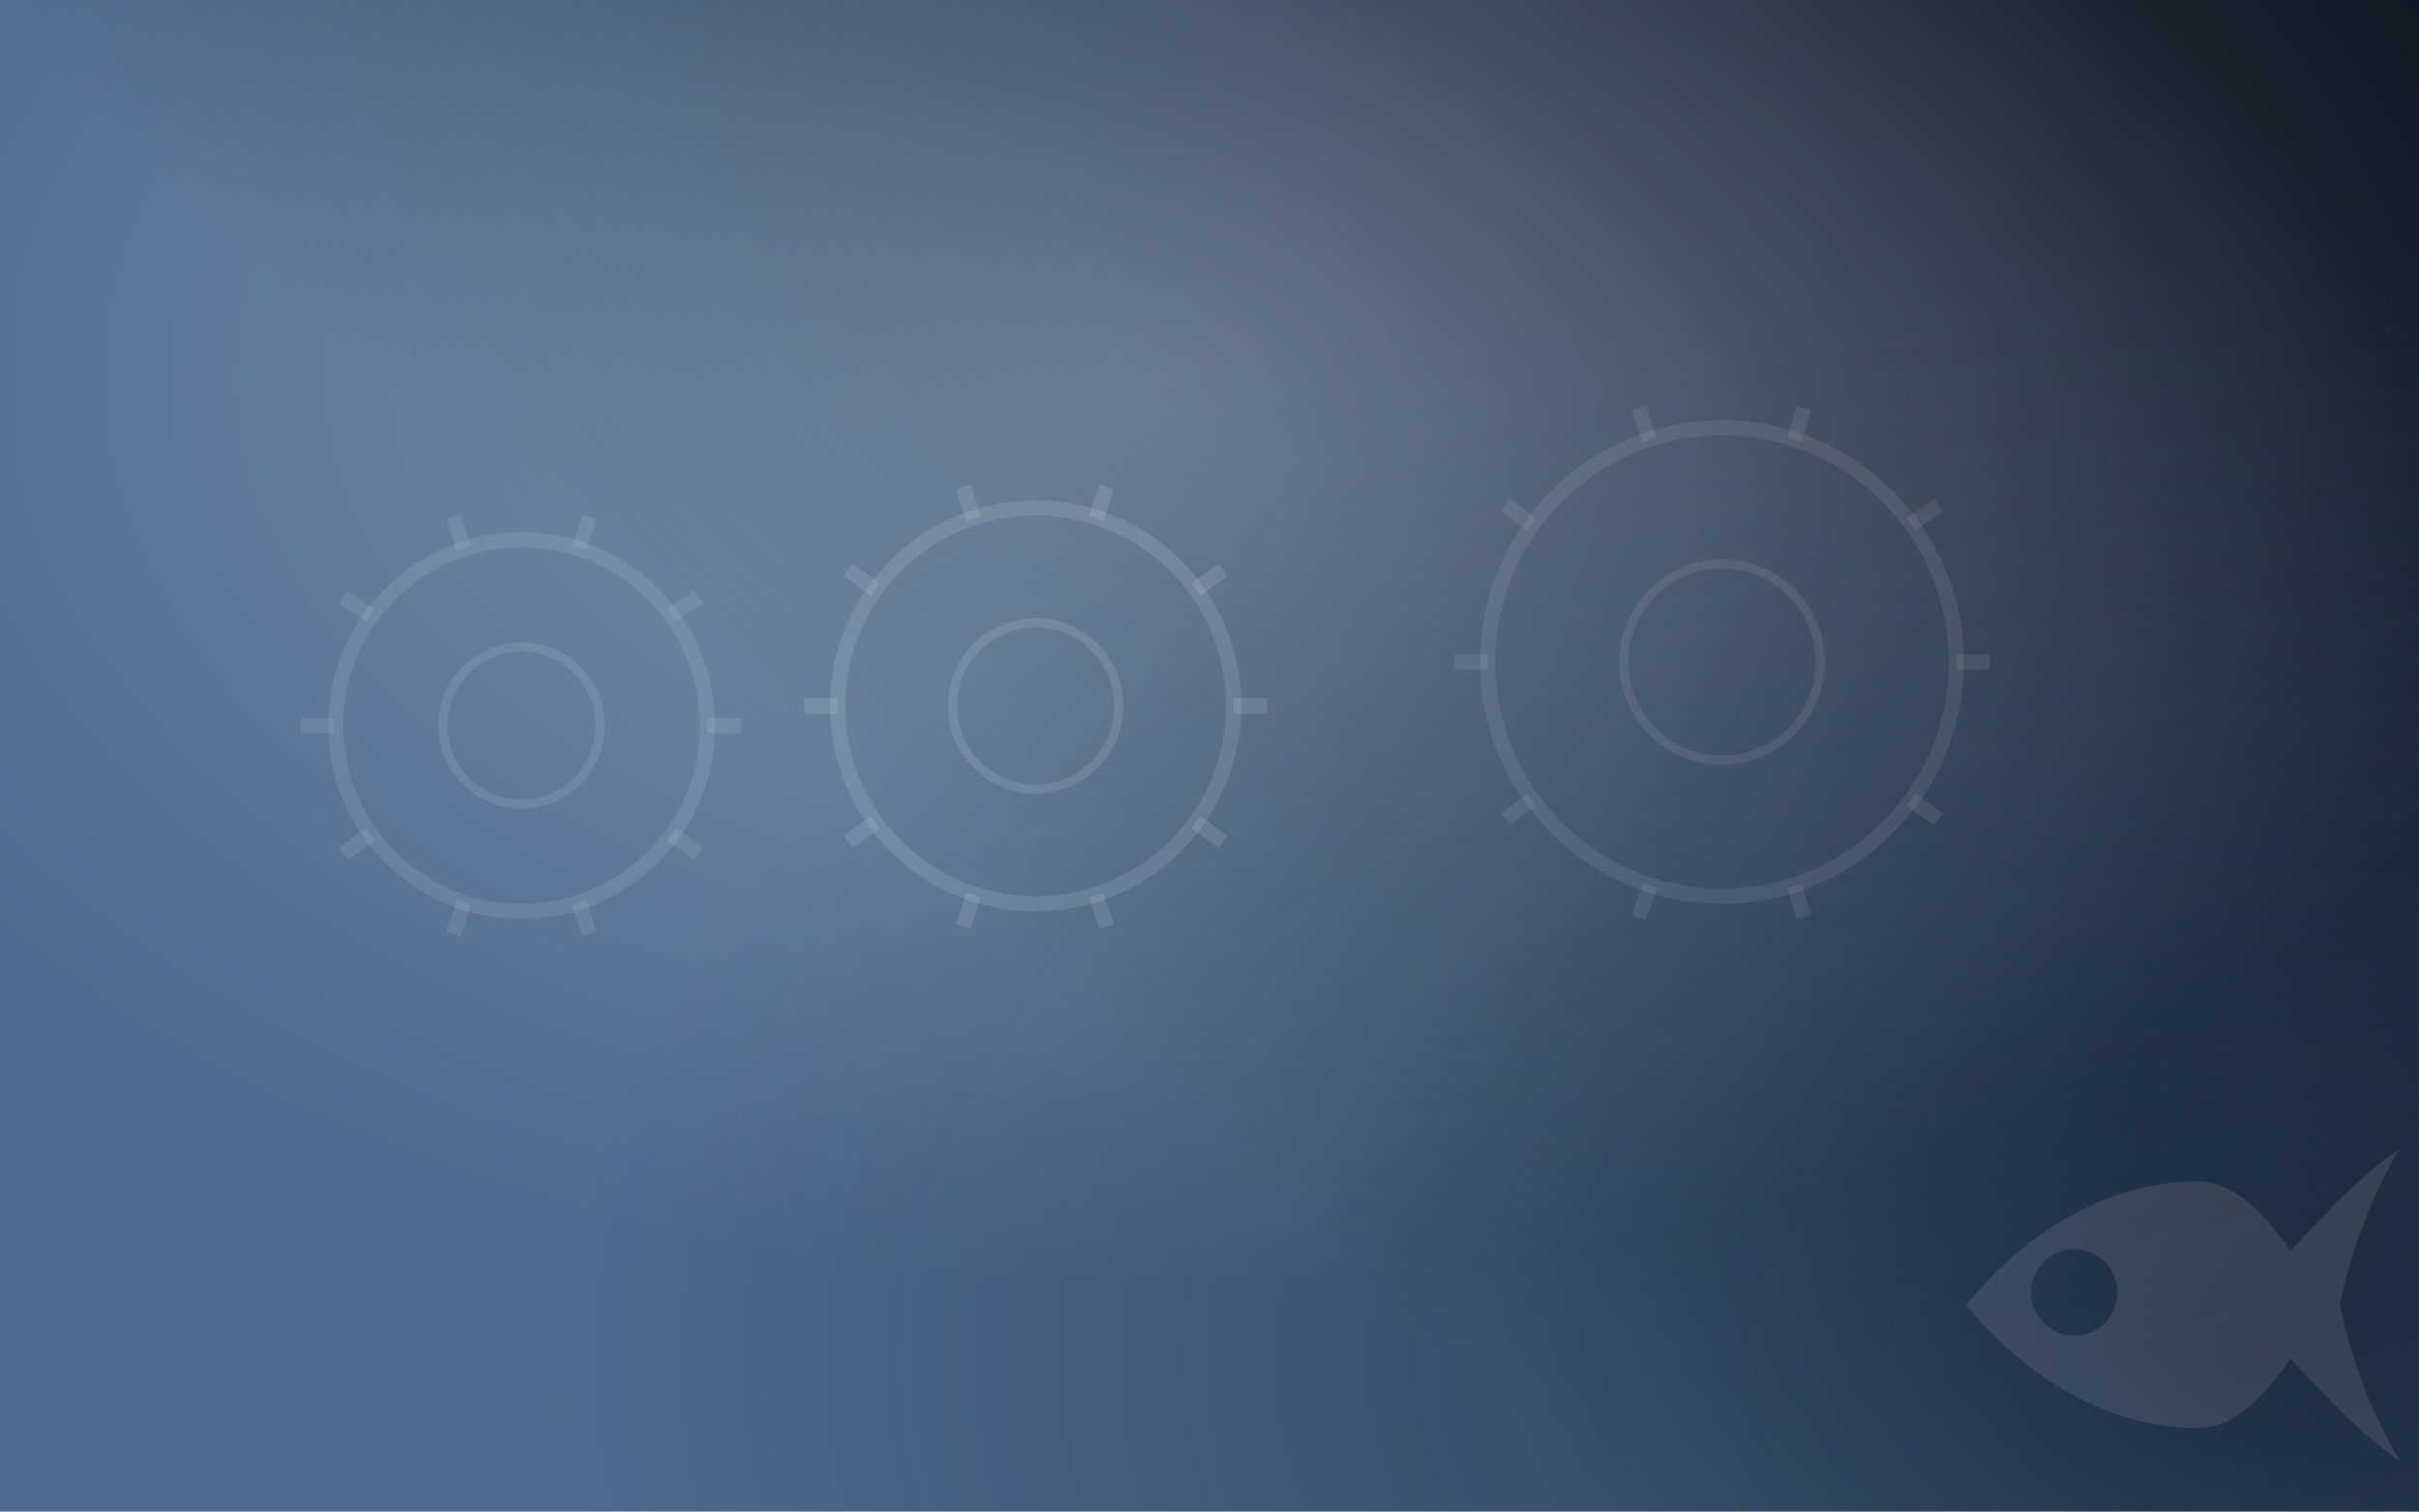
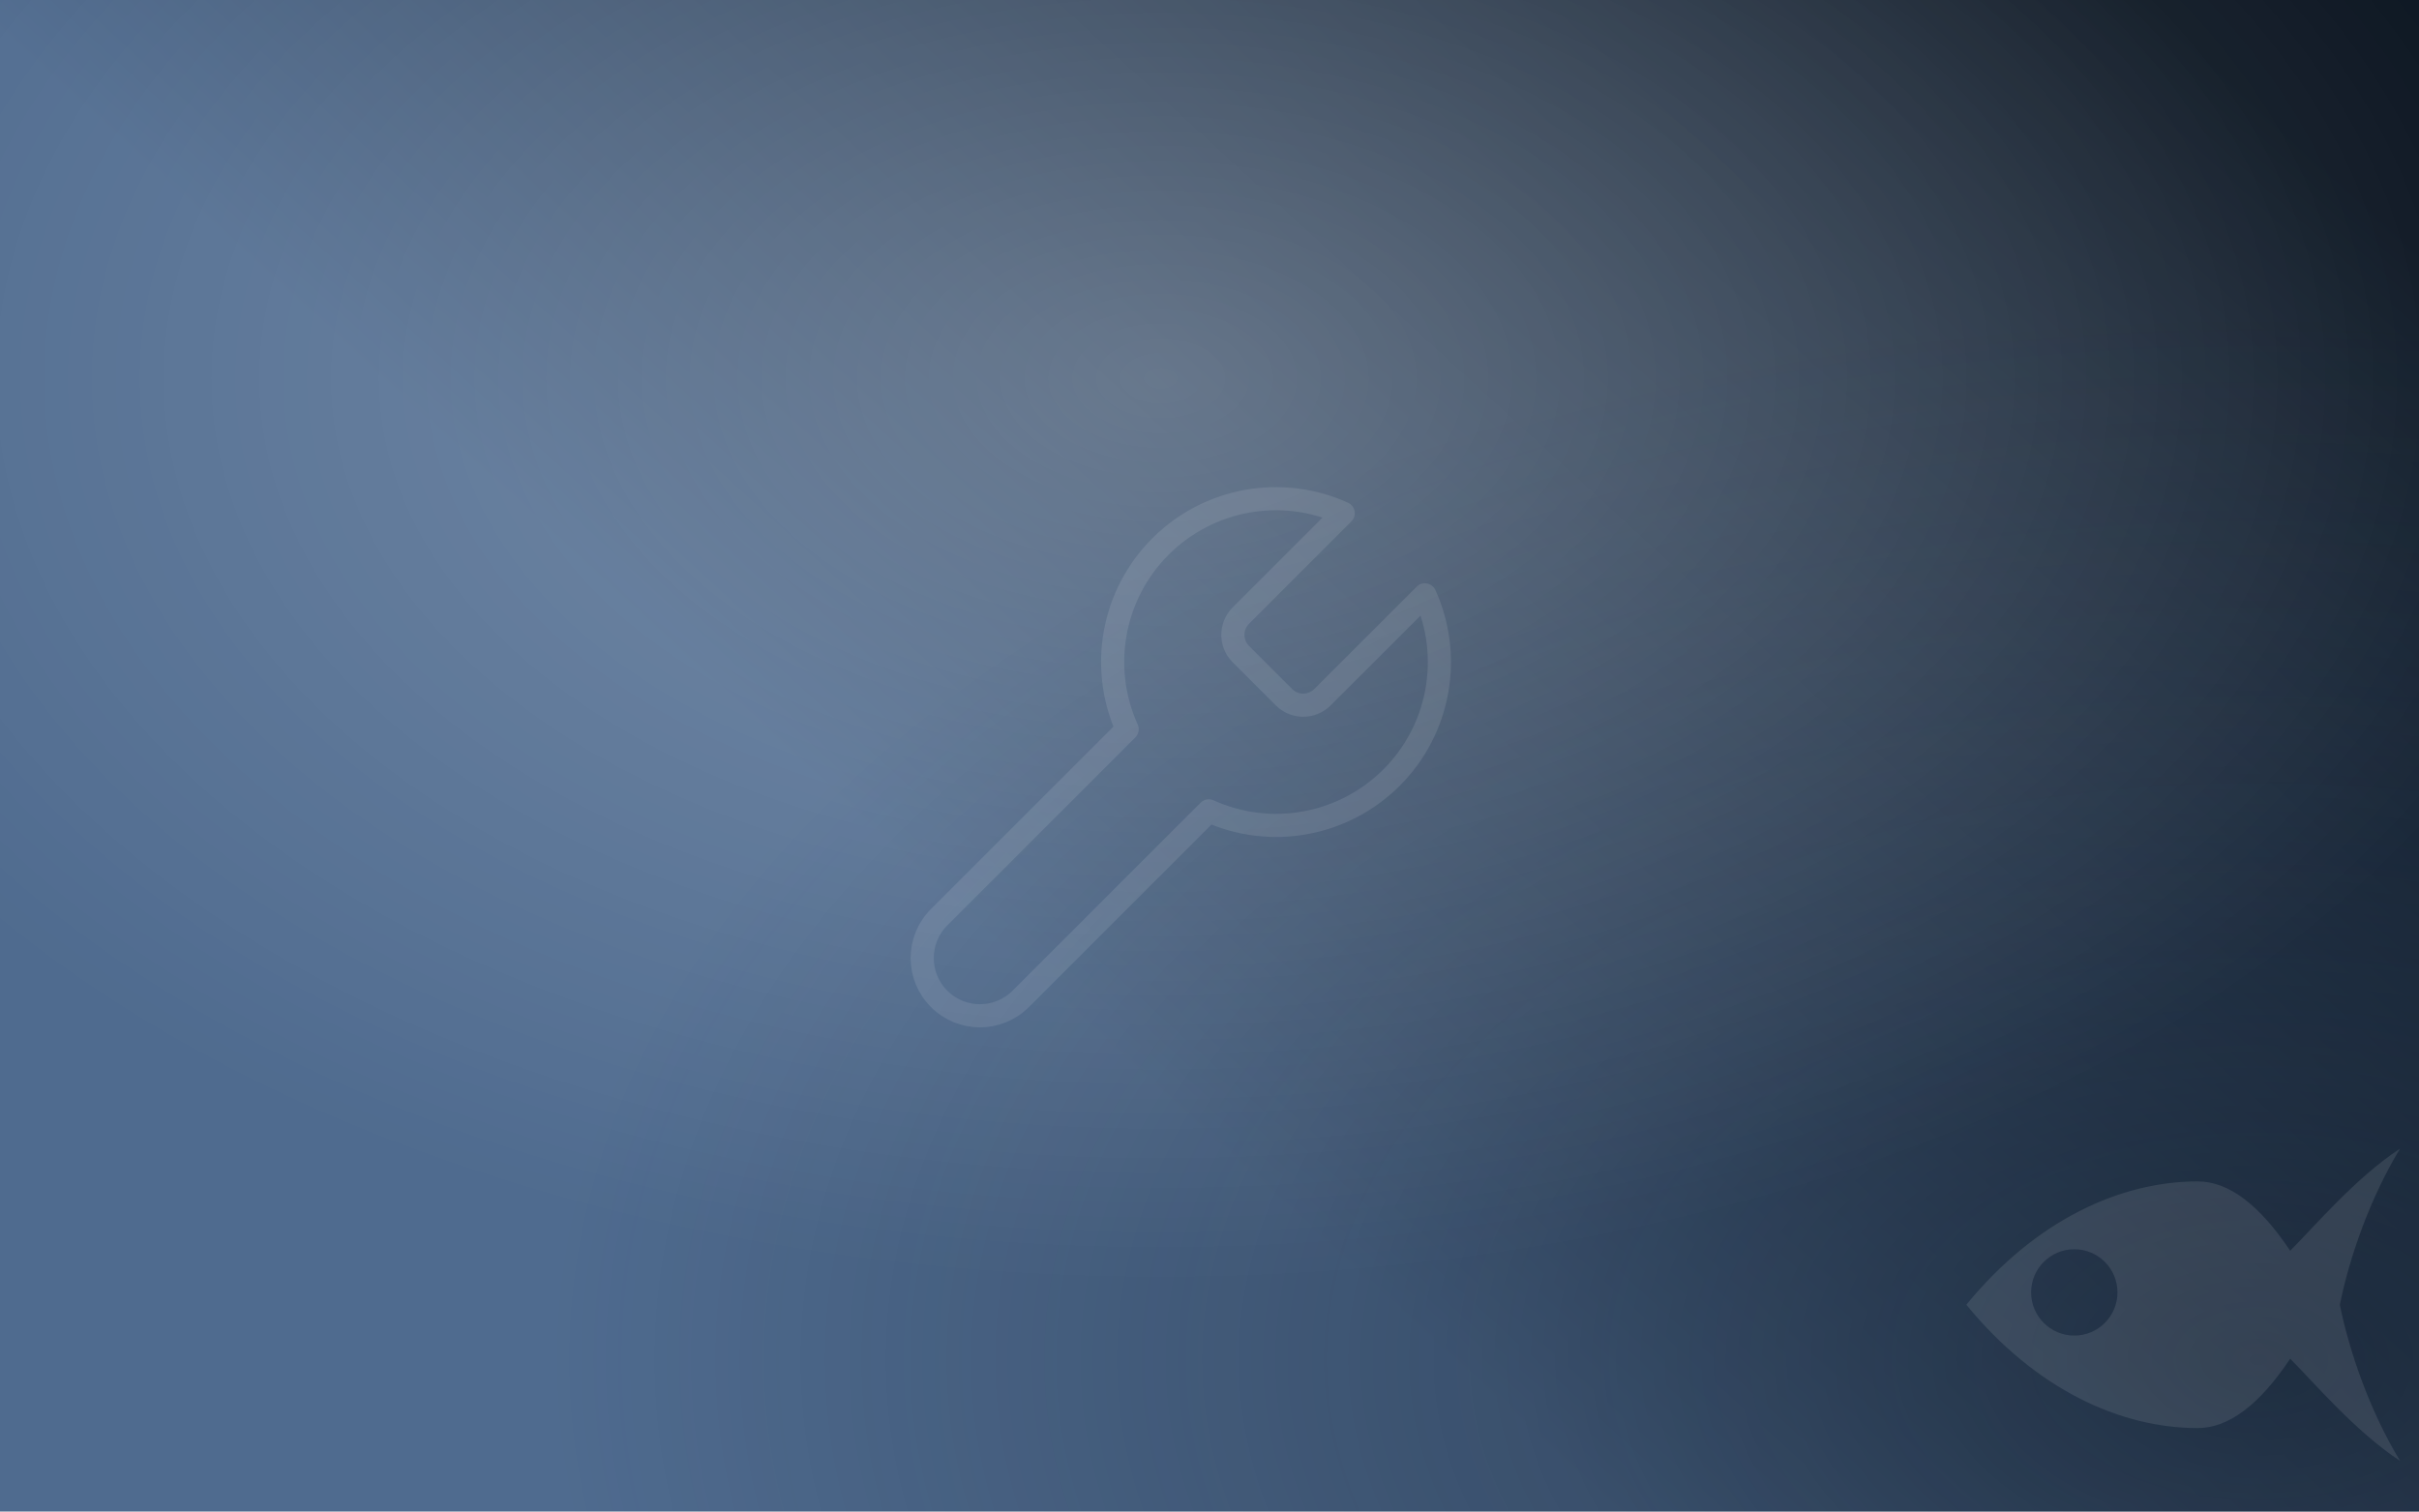
<svg xmlns="http://www.w3.org/2000/svg" viewBox="0 0 1600 1000" width="1600" height="1000" role="img" aria-label="Red Herrings">
  <defs>
    <linearGradient id="g" x1="0.997" y1="0.164" x2="0.003" y2="0.836">
      <stop offset="0" stop-color="#0c1622" />
      <stop offset="0.62" stop-color="#4f6b8f" />
      <stop offset="1" stop-color="#4f6b8f" />
    </linearGradient>
    <radialGradient id="glow1" cx="0.48" cy="0.25" r="0.6">
-       <stop offset="0" stop-color="#ffffff" stop-opacity="0.26" />
+       <stop offset="0" stop-color="#ffffff" stop-opacity="0.24" />
      <stop offset="1" stop-color="#ffffff" stop-opacity="0" />
    </radialGradient>
    <radialGradient id="glow2" cx="0.93" cy="0.9" r="0.7">
      <stop offset="0" stop-color="#0c1622" stop-opacity="0.55" />
      <stop offset="1" stop-color="#0c1622" stop-opacity="0" />
    </radialGradient>
  </defs>
  <rect width="1600" height="1000" fill="url(#g)" />
  <rect width="1600" height="1000" fill="url(#glow2)" />
-   <g>
-     <circle cx="685" cy="467" r="131" fill="none" stroke="#fff" stroke-width="10" opacity="0.11" />
-     <circle cx="685" cy="467" r="55" fill="none" stroke="#fff" stroke-width="6" opacity="0.11" />
-     <line x1="816" y1="467" x2="838" y2="467" stroke="#fff" stroke-width="10" opacity="0.11" />
-     <line x1="791" y1="544" x2="809" y2="557" stroke="#fff" stroke-width="10" opacity="0.11" />
-     <line x1="725" y1="592" x2="732" y2="613" stroke="#fff" stroke-width="10" opacity="0.11" />
-     <line x1="644" y1="592" x2="637" y2="613" stroke="#fff" stroke-width="10" opacity="0.11" />
-     <line x1="579" y1="544" x2="561" y2="557" stroke="#fff" stroke-width="10" opacity="0.11" />
-     <line x1="554" y1="467" x2="532" y2="467" stroke="#fff" stroke-width="10" opacity="0.11" />
-     <line x1="579" y1="390" x2="561" y2="377" stroke="#fff" stroke-width="10" opacity="0.11" />
-     <line x1="644" y1="343" x2="637" y2="322" stroke="#fff" stroke-width="10" opacity="0.11" />
-     <line x1="725" y1="343" x2="732" y2="322" stroke="#fff" stroke-width="10" opacity="0.11" />
-     <line x1="791" y1="390" x2="809" y2="377" stroke="#fff" stroke-width="10" opacity="0.11" />
-     <circle cx="1139" cy="438" r="155" fill="none" stroke="#fff" stroke-width="10" opacity="0.08" />
-     <circle cx="1139" cy="438" r="65" fill="none" stroke="#fff" stroke-width="6" opacity="0.08" />
-     <line x1="1294" y1="438" x2="1316" y2="438" stroke="#fff" stroke-width="10" opacity="0.08" />
-     <line x1="1264" y1="529" x2="1282" y2="542" stroke="#fff" stroke-width="10" opacity="0.08" />
-     <line x1="1187" y1="586" x2="1193" y2="607" stroke="#fff" stroke-width="10" opacity="0.08" />
-     <line x1="1091" y1="586" x2="1084" y2="607" stroke="#fff" stroke-width="10" opacity="0.08" />
-     <line x1="1013" y1="529" x2="996" y2="542" stroke="#fff" stroke-width="10" opacity="0.08" />
-     <line x1="984" y1="438" x2="962" y2="438" stroke="#fff" stroke-width="10" opacity="0.08" />
-     <line x1="1013" y1="347" x2="996" y2="334" stroke="#fff" stroke-width="10" opacity="0.08" />
-     <line x1="1091" y1="291" x2="1084" y2="270" stroke="#fff" stroke-width="10" opacity="0.08" />
-     <line x1="1187" y1="291" x2="1193" y2="270" stroke="#fff" stroke-width="10" opacity="0.08" />
-     <line x1="1264" y1="347" x2="1282" y2="334" stroke="#fff" stroke-width="10" opacity="0.08" />
-     <circle cx="345" cy="480" r="123" fill="none" stroke="#fff" stroke-width="10" opacity="0.09" />
-     <circle cx="345" cy="480" r="52" fill="none" stroke="#fff" stroke-width="6" opacity="0.09" />
-     <line x1="468" y1="480" x2="490" y2="480" stroke="#fff" stroke-width="10" opacity="0.09" />
-     <line x1="444" y1="552" x2="462" y2="565" stroke="#fff" stroke-width="10" opacity="0.09" />
-     <line x1="383" y1="597" x2="390" y2="618" stroke="#fff" stroke-width="10" opacity="0.09" />
-     <line x1="307" y1="597" x2="300" y2="618" stroke="#fff" stroke-width="10" opacity="0.09" />
-     <line x1="245" y1="552" x2="227" y2="565" stroke="#fff" stroke-width="10" opacity="0.09" />
-     <line x1="221" y1="480" x2="199" y2="480" stroke="#fff" stroke-width="10" opacity="0.09" />
-     <line x1="245" y1="407" x2="227" y2="395" stroke="#fff" stroke-width="10" opacity="0.09" />
-     <line x1="307" y1="363" x2="300" y2="342" stroke="#fff" stroke-width="10" opacity="0.09" />
-     <line x1="383" y1="363" x2="390" y2="342" stroke="#fff" stroke-width="10" opacity="0.09" />
-     <line x1="444" y1="407" x2="462" y2="395" stroke="#fff" stroke-width="10" opacity="0.09" />
+   <g transform="translate(556,294) scale(18)" fill="none" stroke="#ffffff" stroke-width="0.85" stroke-linecap="round" stroke-linejoin="round" opacity="0.10">
+     <path d="M14.7 6.3 a1 1 0 0 0 0 1.4 l1.6 1.6 a1 1 0 0 0 1.4 0 l3.77-3.77 a6 6 0 0 1-7.94 7.94 l-6.91 6.91 a2.12 2.12 0 0 1-3-3 l6.91-6.91 a6 6 0 0 1 7.94-7.94 l-3.76 3.76 z" />
  </g>
  <rect width="1600" height="1000" fill="url(#glow1)" />
  <g transform="translate(1270,700) scale(5.1)" opacity="0.10">
    <path fill-rule="evenodd" d="M6 32c9-11 20-16 30-16C40 16 44 19 48 25C51 22 56.5 15.5 62.25 11.75C58.38 18.12 55.69 25.81 54.44 32C55.69 38.19 58.38 45.88 62.25 52.25C56.5 48.5 51 42 48 39C44 45 40 48 36 48c-10 0-21-5-30-16z M20 24.8a5.6 5.6 0 1 0 0 11.2 5.6 5.6 0 1 0 0-11.2z" fill="#ffffff" />
  </g>
</svg>
